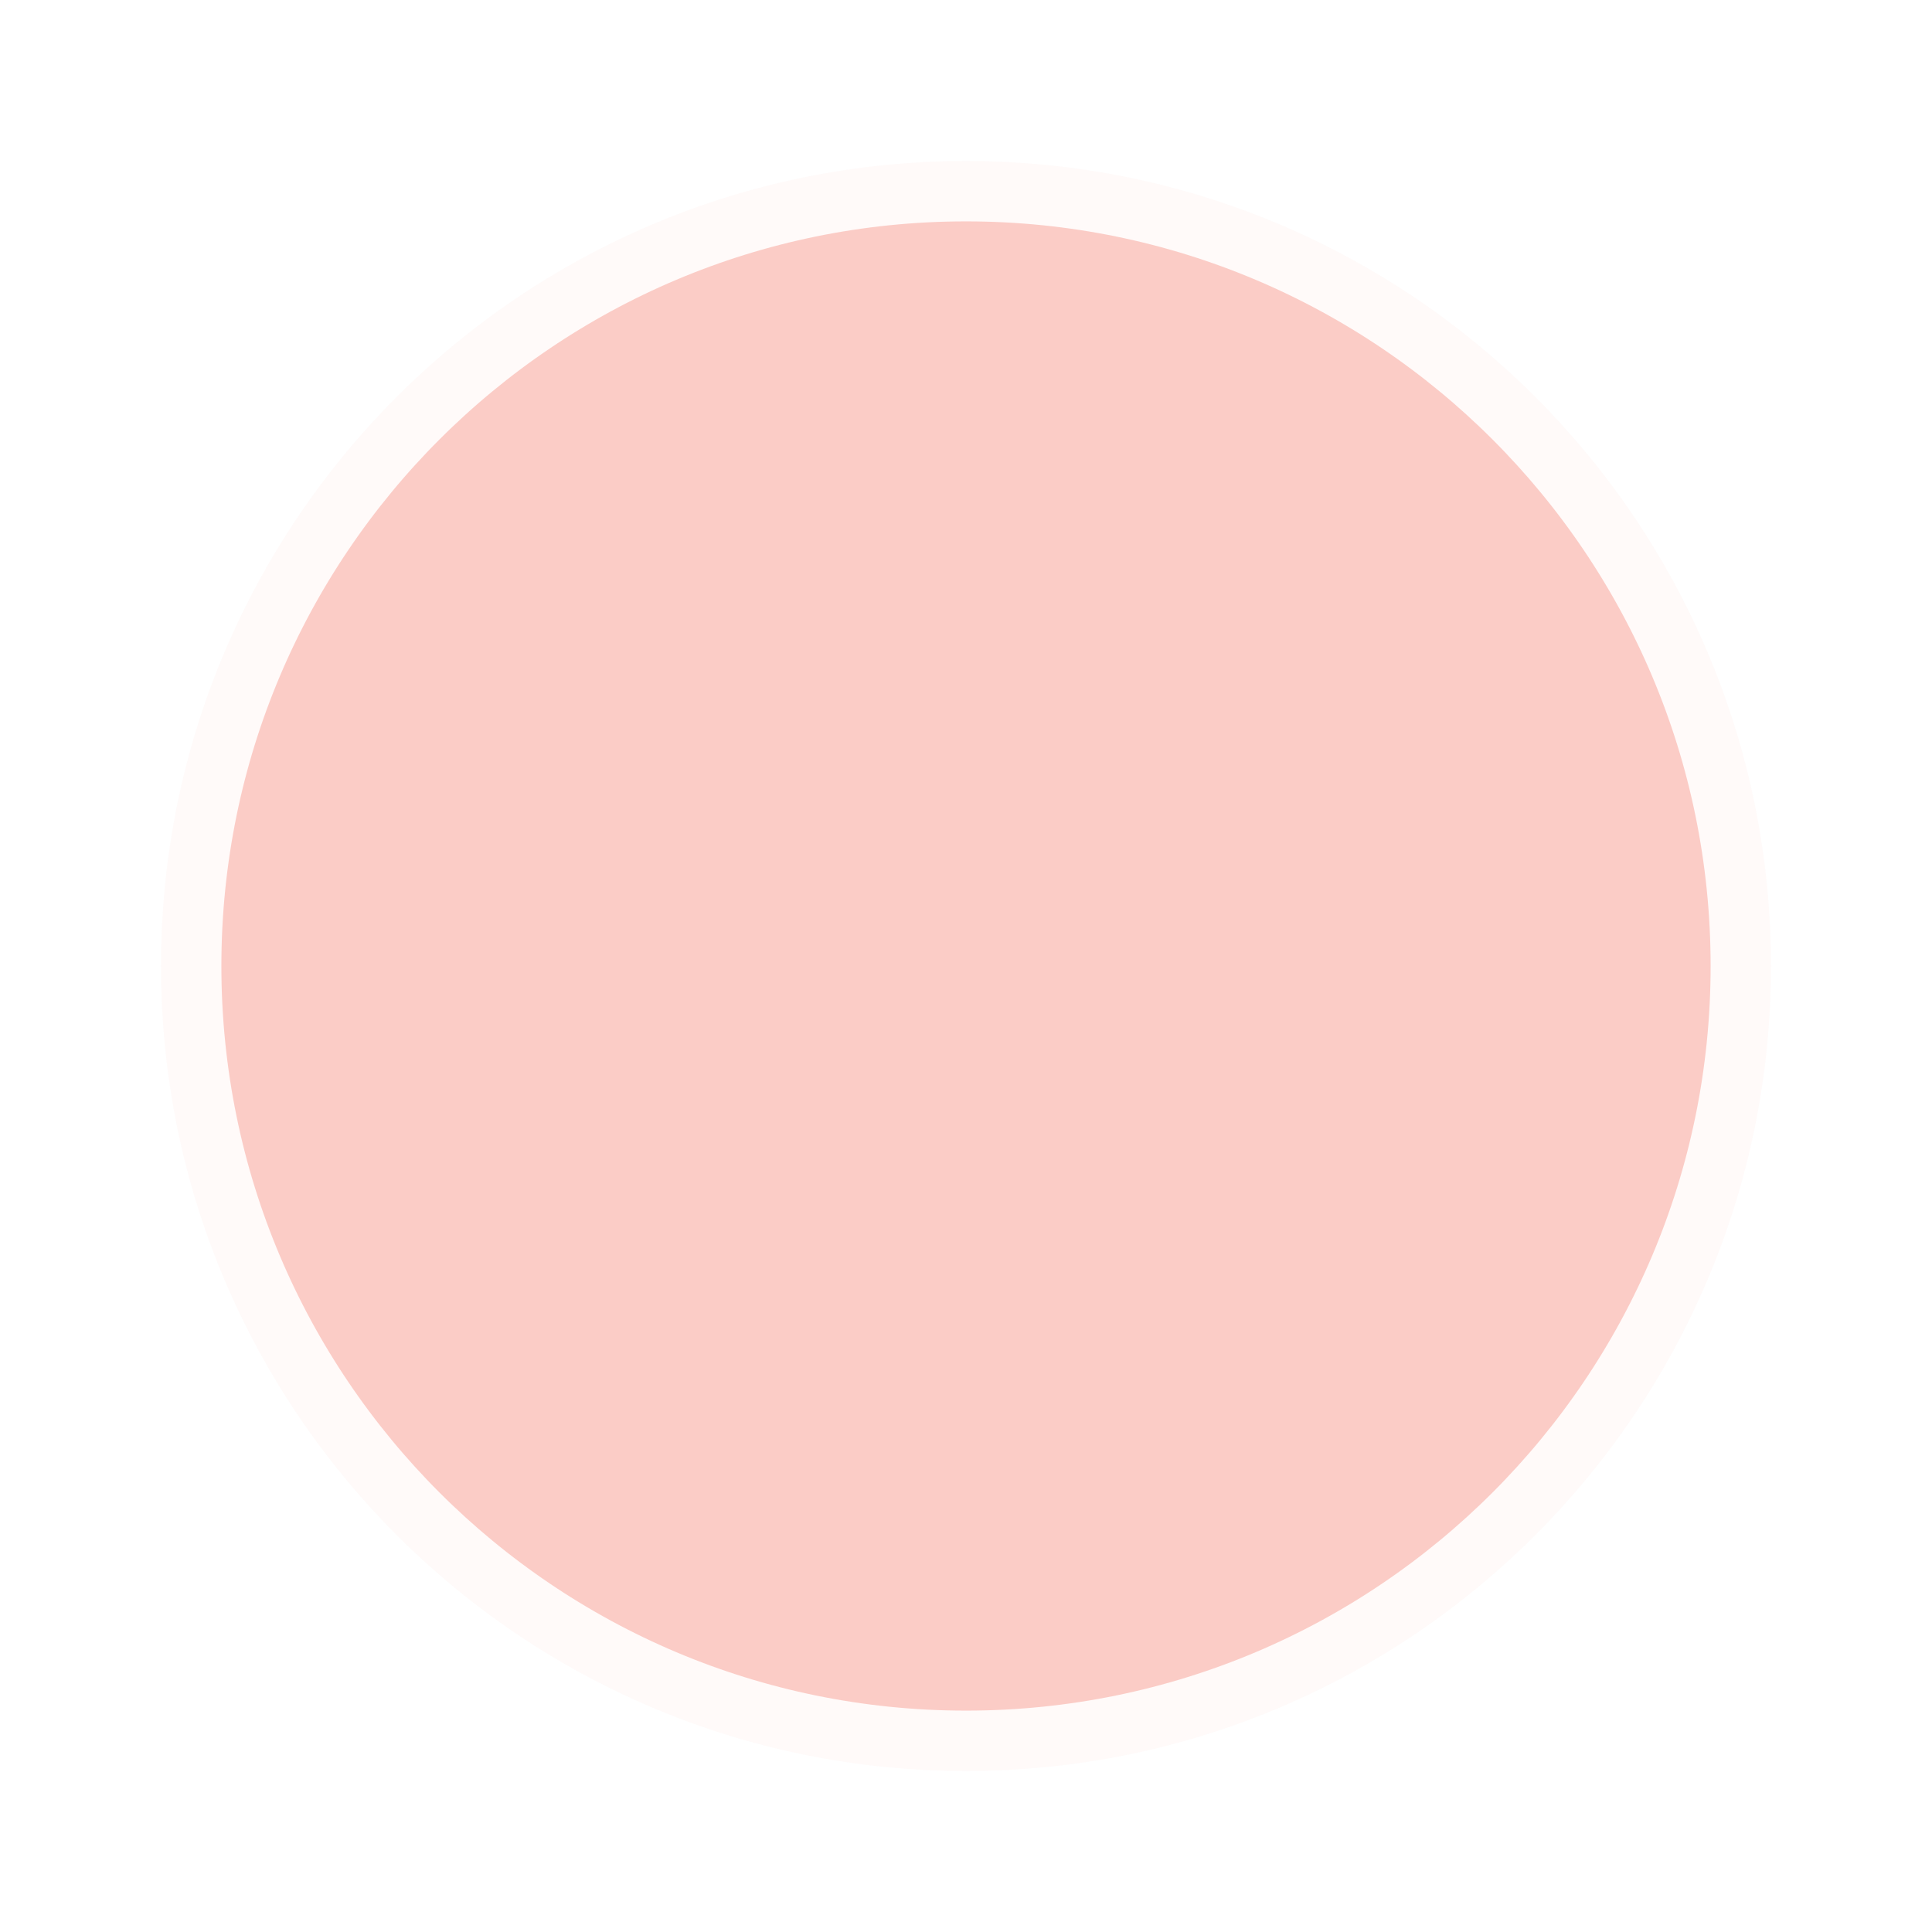
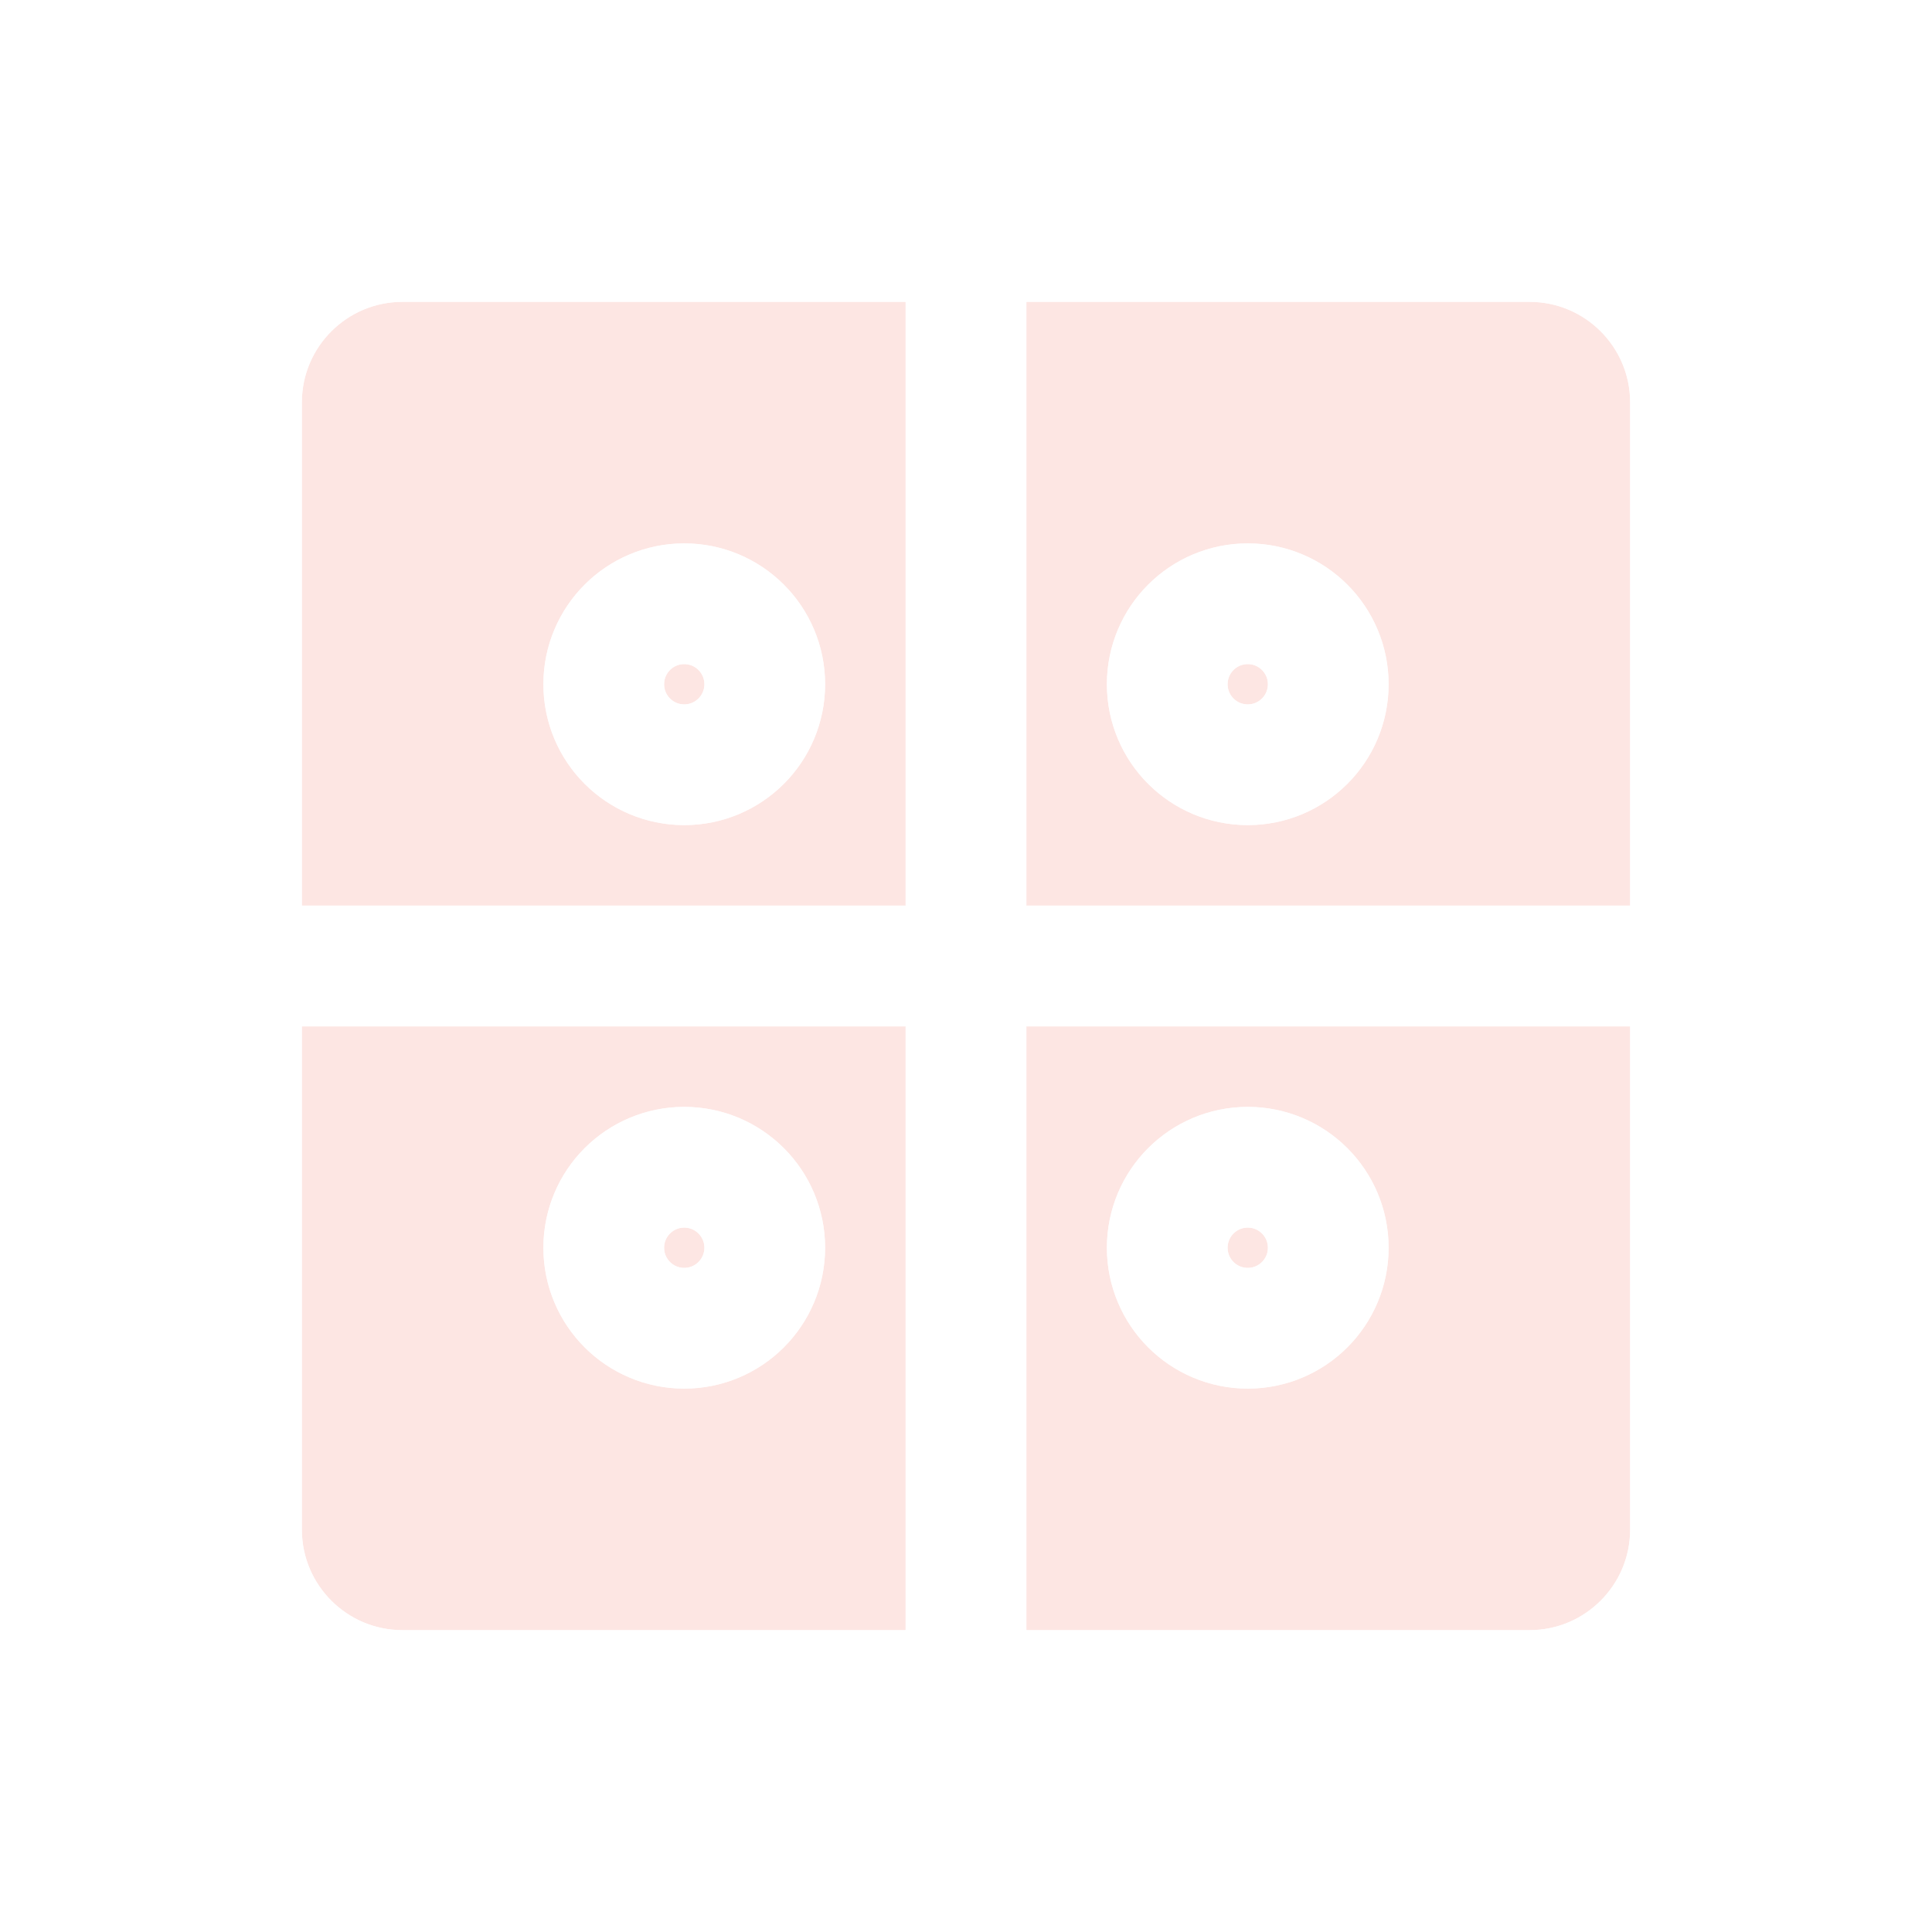
<svg xmlns="http://www.w3.org/2000/svg" viewBox="0 0 24 24" fill="none" stroke="#FFFFFFE6" stroke-width="1.5" stroke-linecap="round" stroke-linejoin="round">
-   <circle cx="12" cy="12" r="10" fill="#F15541" opacity="0.3" />
+   <g fill="#F15541" opacity="0.15">
+     <rect x="3" y="3" width="18" height="18" rx="2" />
+     <line x1="12" y1="3" x2="12" y2="21" />
+     <line x1="3" y1="12" x2="21" y2="12" />
+     <circle cx="8.5" cy="8.5" r="1" />
+     <circle cx="15.5" cy="8.5" r="1" />
+     <circle cx="8.5" cy="15.5" r="1" />
+     <circle cx="15.5" cy="15.5" r="1" />
+   </g>
+   <rect x="3" y="3" width="18" height="18" rx="2" />
+   <line x1="12" y1="3" x2="12" y2="21" />
+   <line x1="3" y1="12" x2="21" y2="12" />
+   <circle cx="8.5" cy="8.5" r="1" />
+   <circle cx="15.5" cy="8.5" r="1" />
+   <circle cx="8.5" cy="15.5" r="1" />
+   <circle cx="15.5" cy="15.5" r="1" />
</svg>
